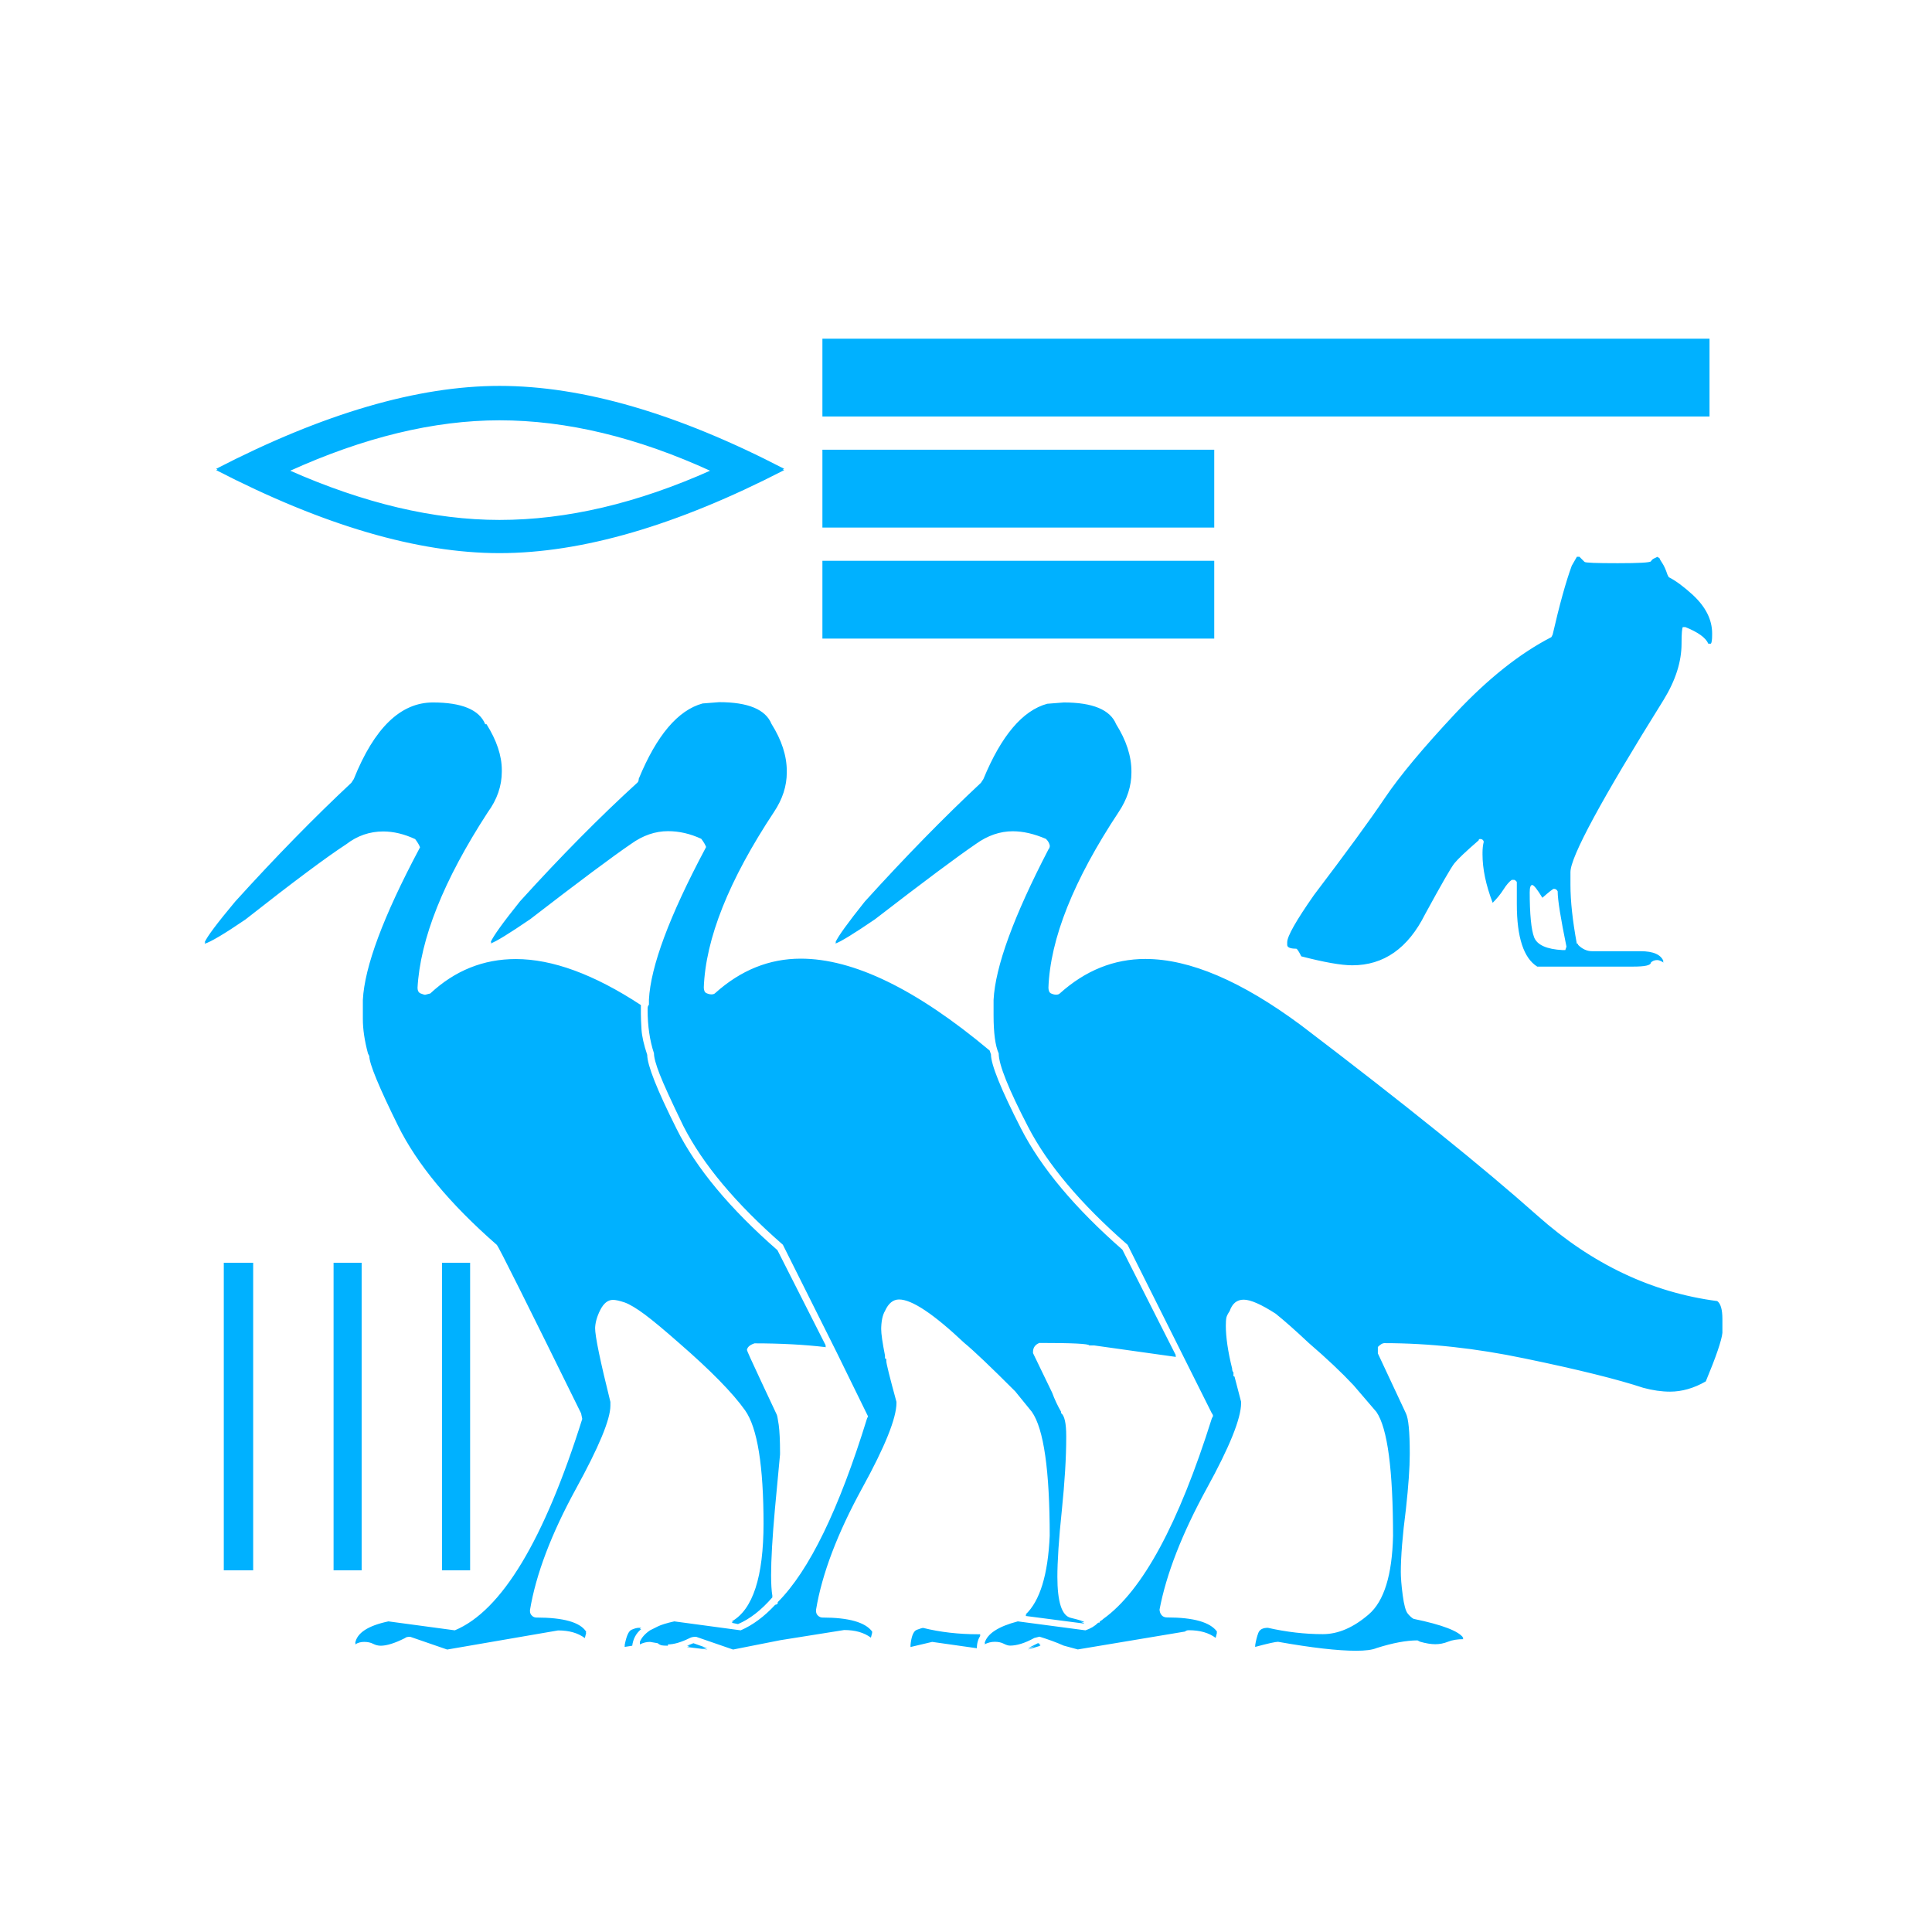
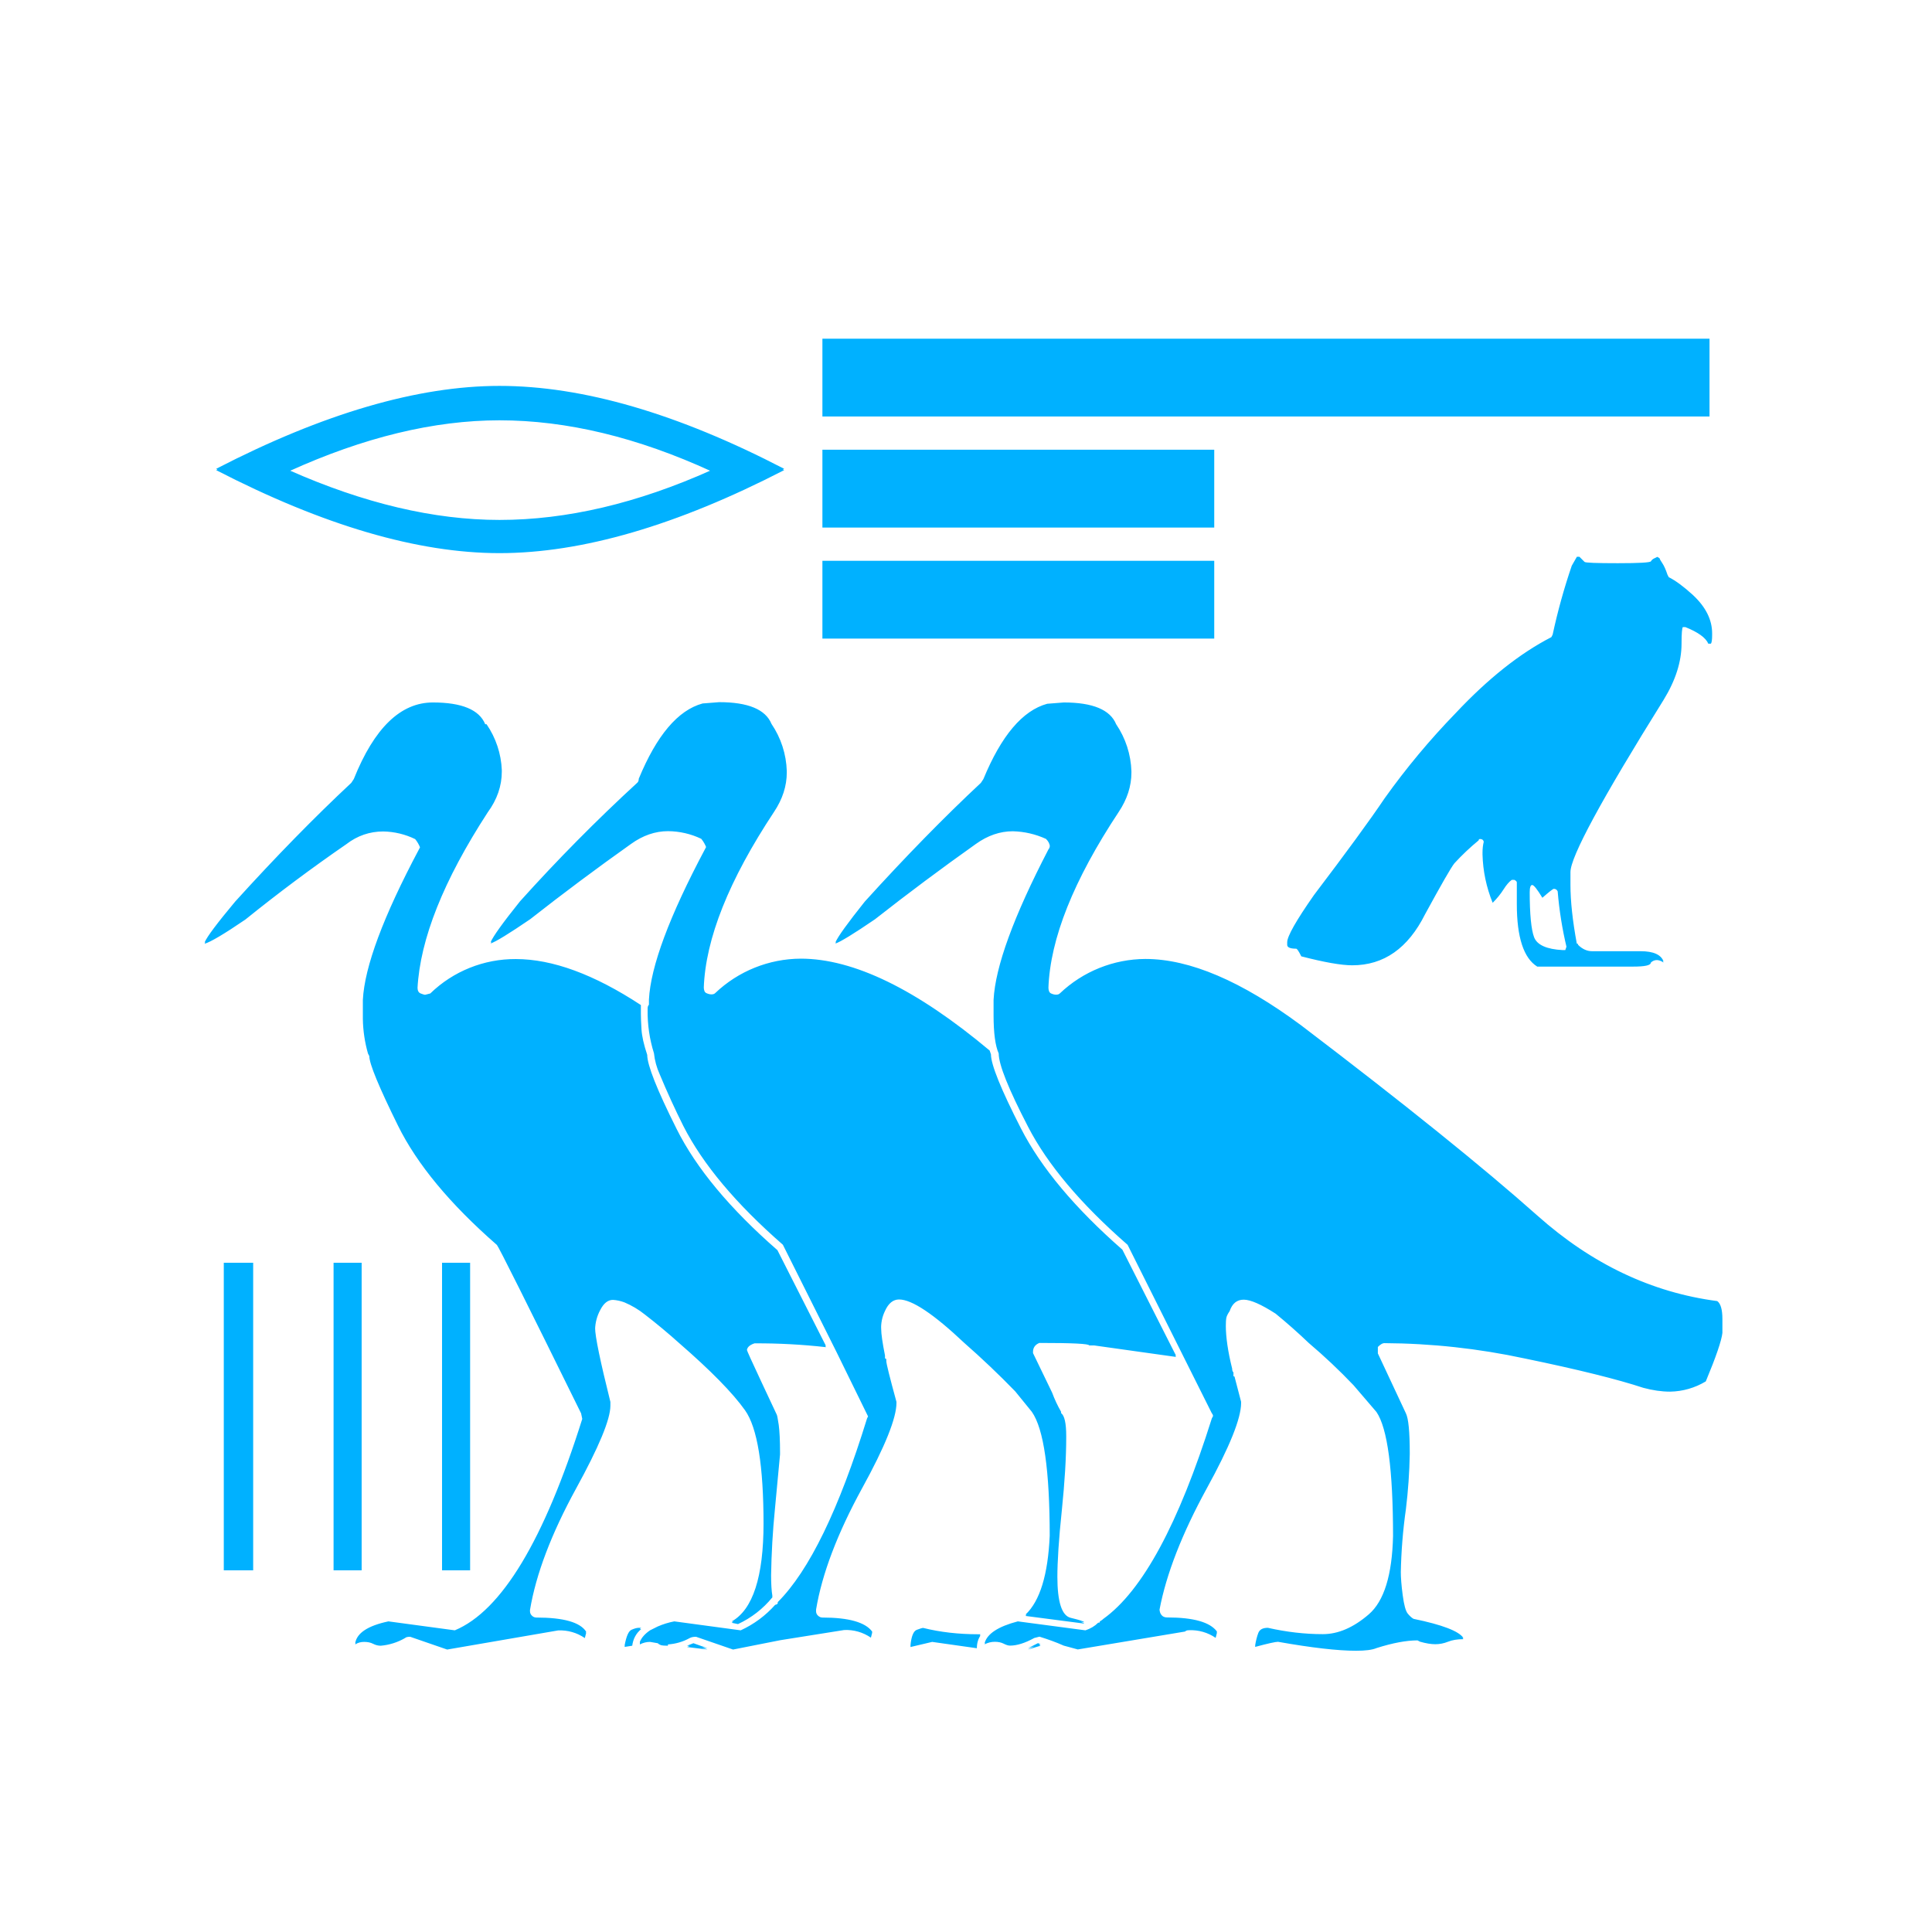
- <svg xmlns="http://www.w3.org/2000/svg" id="Layer_1" version="1.1" viewBox="0 0 192 192" xml:space="preserve">
-   <path fill="#00b1ff" d="M44.44 163.8l-3.68-1.27c-.25 0-.42.04-.51.13-1.01.51-1.82.76-2.41.76-.25 0-.51-.06-.76-.19s-.55-.19-.89-.19c-.34 0-.63.08-.89.25.17-1.01 1.27-1.73 3.3-2.16l6.6.89c4.65-1.94 8.88-8.96 12.68-21.06l-.13-.63c-5.41-10.99-8.2-16.57-8.37-16.74-4.65-4.06-7.93-8.01-9.83-11.86-1.9-3.85-2.85-6.15-2.85-6.91l-.13-.25c-.34-1.27-.51-2.41-.51-3.42v-1.78c.17-3.3 2.03-8.29 5.58-14.97l.13-.25c-.08-.25-.25-.55-.51-.89-1.1-.51-2.16-.76-3.17-.76-1.35 0-2.58.42-3.68 1.27-1.95 1.27-5.29 3.76-10.02 7.48-2.11 1.44-3.47 2.24-4.06 2.41.25-.59 1.27-1.94 3.04-4.06 4.06-4.48 7.91-8.41 11.54-11.8l.25-.38c2.03-5.07 4.65-7.61 7.86-7.61 2.87 0 4.61.72 5.2 2.16h.13c1.01 1.61 1.52 3.13 1.52 4.57 0 1.44-.47 2.79-1.4 4.06-4.4 6.77-6.72 12.6-6.98 17.5 0 .34.1.55.32.63.21.08.36.13.44.13l.51-.13c2.45-2.28 5.28-3.42 8.5-3.42 3.64 0 7.78 1.52 12.43 4.57v.89c0 .34.02.85.06 1.52.04.68.23 1.52.57 2.54 0 1.01.97 3.47 2.92 7.36 1.94 3.89 5.28 7.91 10.02 12.05l4.82 9.51c-2.11-.25-4.48-.38-7.1-.38-.51.17-.76.42-.76.76 0 .08.49 1.16 1.46 3.23.97 2.07 1.48 3.15 1.52 3.24.04.08.1.42.19 1.01.08.59.13 1.52.13 2.79l-.51 5.45c-.25 2.79-.38 4.99-.38 6.6 0 .93.04 1.65.13 2.16-1.1 1.27-2.24 2.16-3.42 2.66l-.63-.13c2.11-1.18 3.17-4.44 3.17-9.77 0-5.83-.61-9.62-1.84-11.35-1.23-1.73-3.41-3.95-6.53-6.66-1.44-1.27-2.58-2.22-3.42-2.85-.85-.63-1.52-1.03-2.03-1.21-.51-.17-.89-.25-1.14-.25-.51 0-.93.34-1.27 1.01-.34.68-.51 1.31-.51 1.9 0 .85.51 3.3 1.52 7.36v.25c0 1.35-1.14 4.1-3.42 8.25-2.45 4.48-3.98 8.5-4.57 12.05v.25c0 .17.06.32.19.44.13.13.27.19.44.19 2.71 0 4.35.47 4.95 1.4l-.13.51c-.68-.51-1.57-.76-2.66-.76l-11.02 1.9zm0 .13l-3.68-1.27c-.25 0-.42.04-.51.13-1.01.51-1.82.76-2.41.76-.25 0-.51-.06-.76-.19s-.55-.19-.89-.19c-.34 0-.63.08-.89.25.17-1.02 1.27-1.73 3.3-2.16l6.6.89c4.65-1.94 8.88-8.96 12.68-21.06l-.13-.63c-5.41-10.99-8.2-16.57-8.37-16.74-4.65-4.06-7.93-8.01-9.83-11.86-1.9-3.85-2.85-6.15-2.85-6.91l-.13-.25c-.34-1.27-.51-2.41-.51-3.42V99.5c.17-3.3 2.03-8.29 5.58-14.97l.13-.25c-.08-.25-.25-.55-.51-.89-1.1-.51-2.16-.76-3.17-.76-1.35 0-2.58.42-3.68 1.27-1.95 1.27-5.29 3.76-10.02 7.48-2.11 1.44-3.47 2.24-4.06 2.41.25-.59 1.27-1.94 3.04-4.06 4.06-4.48 7.91-8.41 11.54-11.8l.25-.38c2.03-5.07 4.65-7.61 7.86-7.61 2.87 0 4.61.72 5.2 2.16h.13c1.01 1.61 1.52 3.13 1.52 4.57 0 1.44-.47 2.79-1.4 4.06-4.4 6.77-6.72 12.6-6.98 17.5 0 .34.1.55.32.63.21.08.36.13.44.13l.51-.13c2.45-2.28 5.28-3.42 8.5-3.42 3.64 0 7.78 1.52 12.43 4.57v.89c0 .34.02.85.06 1.52.04.68.23 1.52.57 2.54 0 1.01.97 3.47 2.92 7.36 1.94 3.89 5.28 7.91 10.02 12.05l4.82 9.51c-2.11-.25-4.48-.38-7.1-.38-.51.17-.76.42-.76.76 0 .08.49 1.16 1.46 3.23.97 2.07 1.48 3.15 1.52 3.23.04.09.1.42.19 1.02.08.59.13 1.52.13 2.79l-.51 5.45c-.25 2.79-.38 4.99-.38 6.6 0 .93.04 1.65.13 2.16-1.1 1.27-2.24 2.16-3.42 2.66l-.63-.13c2.11-1.18 3.17-4.44 3.17-9.77 0-5.83-.61-9.62-1.84-11.35-1.23-1.73-3.41-3.95-6.53-6.66-1.44-1.27-2.58-2.22-3.42-2.85-.85-.63-1.52-1.03-2.03-1.21-.51-.17-.89-.25-1.14-.25-.51 0-.93.34-1.27 1.01-.34.68-.51 1.31-.51 1.9 0 .85.51 3.3 1.52 7.36v.25c0 1.35-1.14 4.1-3.42 8.25-2.45 4.48-3.98 8.5-4.57 12.05v.25c0 .17.06.32.19.44.13.13.27.19.44.19 2.71 0 4.35.47 4.95 1.4l-.13.51c-.68-.51-1.57-.76-2.66-.76l-11.02 1.9zm5.2-109.09c-8.12 0-17.5-2.75-28.16-8.25 10.65-5.5 20.04-8.24 28.16-8.24 8.29 0 17.71 2.75 28.29 8.24-10.66 5.5-20.09 8.25-28.29 8.25zm0 .13c-8.12 0-17.5-2.75-28.16-8.25 10.65-5.5 20.04-8.24 28.16-8.24 8.29 0 17.71 2.75 28.29 8.24-10.66 5.5-20.09 8.25-28.29 8.25zM25.16 155.93h-2.92v-30.44h2.92v30.44zm0 .13h-2.92v-30.44h2.92v30.44zM49.64 51.67c6.68 0 13.7-1.65 21.06-4.95-7.36-3.38-14.38-5.07-21.06-5.07-6.51 0-13.49 1.69-20.93 5.07 7.44 3.3 14.42 4.95 20.93 4.95zm0 .12c6.68 0 13.7-1.65 21.06-4.95-7.36-3.38-14.38-5.07-21.06-5.07-6.51 0-13.49 1.69-20.93 5.07 7.44 3.31 14.42 4.95 20.93 4.95zm-13.7 104.14h-2.79v-30.44h2.79v30.44zm0 .13h-2.79v-30.44h2.79v30.44zm10.78-.13h-2.79v-30.44h2.79v30.44zm0 .13h-2.79v-30.44h2.79v30.44zm26.13 7.74l-3.68-1.27c-.25 0-.47.04-.63.13-.85.42-1.57.63-2.16.63v.13c-.34 0-.57-.02-.7-.06a.852.852 0 01-.32-.19l-.76-.13c-.34 0-.68.08-1.01.25v-.13c.17-.42.51-.8 1.01-1.14.17-.08.42-.21.76-.38s.89-.34 1.65-.51l6.6.89c1.18-.51 2.33-1.35 3.43-2.54.08 0 .17-.04.25-.13v-.13c3.13-3.13 6.09-9.22 8.88-18.27l.13-.25-3.17-6.47-5.33-10.66c-4.65-4.06-7.95-7.99-9.89-11.8-1.19-2.45-1.97-4.16-2.35-5.14-.38-.97-.57-1.67-.57-2.09-.42-1.27-.63-2.71-.63-4.31 0-.17.04-.3.13-.38v-.51c.17-3.3 2.03-8.29 5.58-14.97l.13-.25c-.08-.25-.25-.55-.51-.89-1.1-.51-2.2-.76-3.3-.76-1.27 0-2.5.42-3.68 1.27-1.86 1.27-5.2 3.76-10.02 7.48-2.11 1.44-3.42 2.24-3.93 2.41.25-.59 1.22-1.94 2.92-4.06 4.06-4.48 7.95-8.41 11.67-11.8.08-.08.13-.21.13-.38 1.78-4.31 3.89-6.81 6.34-7.48l1.65-.13c2.87 0 4.61.72 5.2 2.16 1.01 1.61 1.52 3.17 1.52 4.69 0 1.35-.42 2.66-1.27 3.93-4.48 6.77-6.81 12.6-6.98 17.5 0 .34.08.55.25.63.17.08.34.13.51.13.17 0 .29-.04.38-.13 2.54-2.28 5.37-3.42 8.5-3.42 5.24 0 11.5 3.04 18.77 9.13l.13.38c0 1.01.99 3.47 2.98 7.36s5.35 7.91 10.08 12.05l5.33 10.53-8.12-1.14h-.51c0-.17-1.65-.25-4.95-.25-.42.17-.63.47-.63.89v.25l1.9 3.93c.25.68.55 1.31.89 1.9v.13c.34.25.51 1.01.51 2.28 0 2.03-.15 4.46-.44 7.29-.3 2.83-.44 5.05-.44 6.66 0 2.54.44 3.91 1.33 4.12.89.21 1.33.36 1.33.44l-5.83-.76c1.44-1.35 2.24-3.97 2.41-7.86 0-6.6-.59-10.74-1.78-12.43l-1.65-2.03c-2.45-2.45-4.14-4.06-5.07-4.82-3.04-2.87-5.2-4.31-6.47-4.31-.59 0-1.06.38-1.4 1.14-.25.42-.38 1.06-.38 1.9 0 .51.13 1.4.38 2.66v.29c.08 0 .13.04.13.13v.13c0 .25.34 1.61 1.01 4.06 0 1.52-1.14 4.36-3.42 8.5-2.45 4.48-3.98 8.5-4.57 12.05v.25c0 .17.06.32.19.44s.27.19.44.19c2.62 0 4.27.47 4.95 1.4l-.13.51c-.68-.51-1.57-.76-2.66-.76l-6.34 1.01-4.7.89zm0 .13l-3.68-1.27c-.25 0-.47.04-.63.13-.85.42-1.57.63-2.16.63v.13c-.34 0-.57-.02-.7-.06a.852.852 0 01-.32-.19l-.76-.13c-.34 0-.68.08-1.01.25v-.13c.17-.42.51-.8 1.01-1.14.17-.08.42-.21.76-.38s.89-.34 1.65-.51l6.6.89c1.18-.51 2.33-1.35 3.43-2.54.08 0 .17-.04.25-.13v-.13c3.13-3.13 6.09-9.22 8.88-18.27l.13-.25-3.17-6.47-5.33-10.66c-4.65-4.06-7.95-7.99-9.89-11.8-1.19-2.45-1.97-4.16-2.35-5.14-.38-.97-.57-1.67-.57-2.09-.42-1.27-.63-2.71-.63-4.31 0-.17.04-.3.13-.38v-.51c.17-3.3 2.03-8.29 5.58-14.97l.13-.25c-.08-.25-.25-.55-.51-.89-1.1-.51-2.2-.76-3.3-.76-1.27 0-2.5.42-3.68 1.27-1.86 1.27-5.2 3.76-10.02 7.48-2.11 1.44-3.42 2.24-3.93 2.41.25-.59 1.22-1.94 2.92-4.06 4.06-4.48 7.95-8.41 11.67-11.8.08-.08.13-.21.13-.38 1.78-4.31 3.89-6.81 6.34-7.48l1.65-.13c2.87 0 4.61.72 5.2 2.16 1.01 1.61 1.52 3.17 1.52 4.69 0 1.35-.42 2.66-1.27 3.93-4.48 6.77-6.81 12.6-6.98 17.5 0 .34.08.55.25.63.17.08.34.13.51.13.17 0 .29-.04.38-.13 2.54-2.28 5.37-3.42 8.5-3.42 5.24 0 11.5 3.04 18.77 9.13l.13.38c0 1.01.99 3.47 2.98 7.36s5.35 7.91 10.08 12.05l5.33 10.53-8.12-1.14h-.51c0-.17-1.65-.25-4.95-.25-.42.17-.63.47-.63.89v.25l1.9 3.93c.25.68.55 1.31.89 1.9v.13c.34.25.51 1.01.51 2.28 0 2.03-.15 4.46-.44 7.29-.3 2.83-.44 5.05-.44 6.66 0 2.54.44 3.91 1.33 4.12.89.21 1.33.36 1.33.44l-5.83-.76c1.44-1.35 2.24-3.97 2.41-7.86 0-6.6-.59-10.74-1.78-12.43l-1.65-2.03c-2.45-2.45-4.14-4.06-5.07-4.82-3.04-2.87-5.2-4.31-6.47-4.31-.59 0-1.06.38-1.4 1.14-.25.42-.38 1.06-.38 1.9 0 .51.13 1.4.38 2.66v.25c.08 0 .13.04.13.13v.13c0 .25.34 1.61 1.01 4.06 0 1.52-1.14 4.36-3.42 8.5-2.45 4.48-3.98 8.5-4.57 12.05v.25c0 .17.06.32.19.44s.27.19.44.19c2.62 0 4.27.47 4.95 1.4l-.13.51c-.68-.51-1.57-.76-2.66-.76L77.55 163l-4.7.93zm-10.78-.39c.17-.93.4-1.46.7-1.58.3-.13.53-.19.7-.19h.25c-.51.42-.8.97-.89 1.65l-.76.12zm0 .13c.17-.93.4-1.46.7-1.58.3-.13.53-.19.7-.19h.25c-.51.42-.8.97-.89 1.65l-.76.12zm8.24.13l-2.03-.25.63-.25 1.4.5zm0 .13l-2.03-.25.63-.25 1.4.5zm99.58-122.66H81.73v-7.61h88.16v7.61zm0 .12H81.73v-7.61h88.16v7.61zM120.67 52.3H81.73v-7.61h38.94v7.61zm0 .13H81.73v-7.61h38.94v7.61zm0 10.91H81.73v-7.61h38.94v7.61zm0 .12H81.73v-7.61h38.94v7.61zm14.08 100.47c-1.78 0-4.36-.29-7.74-.89-.25 0-1.02.17-2.28.51.08-.51.19-.93.32-1.27.13-.34.44-.51.95-.51 1.86.42 3.68.63 5.46.63 1.52 0 3.04-.65 4.57-1.97 1.52-1.31 2.32-3.91 2.41-7.8 0-6.68-.55-10.82-1.65-12.43l-2.28-2.66c-1.19-1.27-2.66-2.66-4.44-4.19-1.35-1.27-2.45-2.24-3.3-2.92-1.44-.93-2.5-1.39-3.17-1.39-.68 0-1.14.38-1.4 1.14-.17.25-.28.47-.32.63-.04.17-.06.47-.06.89 0 1.19.21 2.62.63 4.31 0 .17.04.3.13.38v.38c.08 0 .13.04.13.13l.63 2.41c0 1.52-1.14 4.36-3.42 8.5-2.45 4.48-4.02 8.5-4.69 12.05 0 .25.06.47.19.63.13.17.32.25.57.25 2.62 0 4.27.47 4.95 1.4l-.13.51c-.68-.51-1.57-.76-2.66-.76-.17 0-.3.04-.38.13l-10.66 1.78-1.4-.38c-.76-.34-1.57-.63-2.41-.89l-.51.13c-.93.51-1.73.76-2.41.76-.17 0-.38-.06-.63-.19s-.55-.19-.89-.19c-.34 0-.68.08-1.01.25.25-.93 1.35-1.65 3.3-2.16l6.72.89c.51-.17.93-.42 1.27-.76h.13c0-.08.04-.15.13-.19.08-.04.17-.11.25-.19 3.89-2.79 7.48-9.43 10.78-19.92l.13-.25c0-.17-.04-.29-.13-.38l-8.37-16.74c-4.65-4.06-7.95-7.97-9.89-11.73-1.95-3.76-2.92-6.19-2.92-7.29-.34-.76-.51-2.03-.51-3.81v-1.39c.17-3.3 1.99-8.29 5.46-14.97.08-.08.13-.21.13-.38 0-.25-.13-.51-.38-.76-1.19-.51-2.28-.76-3.3-.76-1.27 0-2.5.42-3.68 1.27-1.86 1.27-5.2 3.76-10.02 7.48-2.11 1.44-3.42 2.24-3.93 2.41.25-.59 1.23-1.94 2.92-4.06 4.06-4.48 7.91-8.41 11.54-11.8l.25-.38c1.78-4.31 3.89-6.81 6.34-7.48l1.65-.13c2.87 0 4.61.72 5.2 2.16 1.01 1.61 1.52 3.17 1.52 4.69 0 1.35-.42 2.66-1.27 3.93-4.48 6.77-6.81 12.6-6.98 17.5 0 .34.08.55.25.63.17.08.34.13.51.13.17 0 .29-.04.38-.13 2.54-2.28 5.37-3.42 8.5-3.42 4.4 0 9.55 2.2 15.48 6.6 10.23 7.78 18.05 14.08 23.47 18.9 5.41 4.82 11.37 7.65 17.88 8.5.34.25.51.85.51 1.78v1.27c-.08.76-.63 2.37-1.65 4.82-1.18.68-2.37 1.01-3.55 1.01-.85 0-1.73-.13-2.66-.38-2.54-.84-6.47-1.82-11.8-2.92-4.82-1.02-9.47-1.52-13.95-1.52-.17 0-.38.13-.63.38v.76l2.79 5.96c.25.51.38 1.82.38 3.93 0 1.35-.13 3.17-.38 5.45-.34 2.62-.51 4.74-.51 6.34 0 .59.06 1.38.19 2.35.13.97.29 1.58.51 1.84.21.25.4.42.57.51 2.87.59 4.52 1.23 4.95 1.9-.59 0-1.1.08-1.52.25-.42.17-.85.25-1.27.25-.42 0-.93-.08-1.52-.25l-.25-.13c-1.1 0-2.45.25-4.06.76-.45.18-1.13.27-2.06.27zm0 .12c-1.78 0-4.36-.29-7.74-.89-.25 0-1.02.17-2.28.51.08-.51.19-.93.32-1.27.13-.34.44-.51.95-.51 1.86.42 3.68.63 5.46.63 1.52 0 3.04-.65 4.57-1.97 1.52-1.31 2.32-3.91 2.41-7.8 0-6.68-.55-10.82-1.65-12.43l-2.28-2.66c-1.19-1.27-2.66-2.66-4.44-4.19-1.35-1.27-2.45-2.24-3.3-2.92-1.44-.93-2.5-1.39-3.17-1.39-.68 0-1.14.38-1.4 1.14-.17.25-.28.46-.32.63-.04.17-.06.47-.06.89 0 1.19.21 2.62.63 4.31 0 .17.04.3.13.38v.38c.08 0 .13.04.13.13l.63 2.41c0 1.52-1.14 4.36-3.42 8.5-2.45 4.48-4.02 8.5-4.69 12.05 0 .25.06.47.19.63.13.17.32.25.57.25 2.62 0 4.27.47 4.95 1.4l-.13.51c-.68-.51-1.57-.76-2.66-.76-.17 0-.3.04-.38.13l-10.66 1.78-1.4-.38c-.76-.34-1.57-.63-2.41-.89l-.51.13c-.93.51-1.73.76-2.41.76-.17 0-.38-.06-.63-.19s-.55-.19-.89-.19c-.34 0-.68.08-1.01.25.25-.93 1.35-1.65 3.3-2.16l6.72.89c.51-.17.93-.42 1.27-.76h.13c0-.08.04-.15.13-.19.08-.04.17-.11.25-.19 3.89-2.79 7.48-9.43 10.78-19.92l.13-.25c0-.17-.04-.29-.13-.38l-8.37-16.74c-4.65-4.06-7.95-7.97-9.89-11.73-1.95-3.76-2.92-6.19-2.92-7.29-.34-.76-.51-2.03-.51-3.81v-1.4c.17-3.3 1.99-8.29 5.46-14.97.08-.08.13-.21.13-.38 0-.25-.13-.51-.38-.76-1.19-.51-2.28-.76-3.3-.76-1.27 0-2.5.42-3.68 1.27-1.86 1.27-5.2 3.76-10.02 7.48-2.11 1.44-3.42 2.24-3.93 2.41.25-.59 1.23-1.94 2.92-4.06 4.06-4.48 7.91-8.41 11.54-11.8l.25-.38c1.78-4.31 3.89-6.81 6.34-7.48l1.65-.13c2.87 0 4.61.72 5.2 2.16 1.01 1.61 1.52 3.17 1.52 4.69 0 1.35-.42 2.66-1.27 3.93-4.48 6.77-6.81 12.6-6.98 17.5 0 .34.08.55.25.63.17.08.34.13.51.13.17 0 .29-.04.38-.13 2.54-2.28 5.37-3.42 8.5-3.42 4.4 0 9.55 2.2 15.48 6.6 10.23 7.78 18.05 14.08 23.47 18.9 5.41 4.82 11.37 7.65 17.88 8.5.34.25.51.85.51 1.78v1.27c-.08.76-.63 2.37-1.65 4.82-1.18.68-2.37 1.02-3.55 1.02-.85 0-1.73-.13-2.66-.38-2.54-.84-6.47-1.82-11.8-2.92-4.82-1.01-9.47-1.52-13.95-1.52-.17 0-.38.13-.63.38v.76l2.79 5.96c.25.51.38 1.82.38 3.93 0 1.35-.13 3.17-.38 5.45-.34 2.62-.51 4.74-.51 6.34 0 .59.06 1.38.19 2.35.13.97.29 1.58.51 1.84.21.25.4.42.57.51 2.87.59 4.52 1.23 4.95 1.9-.59 0-1.1.08-1.52.25-.42.17-.85.25-1.27.25-.42 0-.93-.08-1.52-.25l-.25-.13c-1.1 0-2.45.25-4.06.76-.45.19-1.13.27-2.06.27zm-37.67-.38l-4.44-.63-2.16.51c.08-.93.3-1.46.63-1.58.34-.13.55-.19.63-.19 1.69.42 3.51.63 5.45.63h.25c-.23.33-.36.75-.36 1.26zm0 .13l-4.44-.63-2.16.51c.08-.93.3-1.46.63-1.58.34-.13.55-.19.63-.19 1.69.42 3.51.63 5.45.63h.25c-.23.33-.36.75-.36 1.26zm5.07 0l1.01-.51.25.13-1.26.38zm0 .13l1.01-.51.25.13-1.26.38zm60.13-67.99h-9.51c-1.35-.84-2.03-2.92-2.03-6.22v-2.16c0-.08-.08-.17-.25-.25h-.25c-.25.17-.53.49-.82.95-.3.47-.66.91-1.08 1.33-.68-1.78-1.01-3.38-1.01-4.82 0-.42.04-.8.13-1.14 0-.25-.13-.38-.38-.38-.08 0-.13.04-.13.13-1.27 1.1-2.07 1.86-2.41 2.28-.34.42-1.31 2.11-2.92 5.07-1.69 3.38-4.1 5.07-7.23 5.07-1.1 0-2.79-.3-5.07-.89-.25-.51-.42-.76-.51-.76-.59 0-.89-.13-.89-.38v-.13c0-.59.89-2.16 2.66-4.69 3.21-4.23 5.56-7.44 7.04-9.64 1.48-2.2 3.83-5.01 7.04-8.44 3.21-3.42 6.38-5.94 9.51-7.55l.13-.25c.68-2.96 1.31-5.24 1.9-6.85l.51-.89h.25l.51.51c.08.09 1.18.13 3.3.13 2.11 0 3.21-.06 3.3-.19.08-.13.17-.21.25-.25.08-.04.21-.1.38-.19.17.09.25.15.25.19 0 .04.08.19.25.44.17.25.34.63.51 1.14l.13.25c.68.34 1.48.93 2.41 1.78 1.27 1.19 1.9 2.45 1.9 3.81 0 .51-.04.8-.13.89h-.25c-.25-.59-1.01-1.14-2.28-1.65h-.25c-.08.09-.13.63-.13 1.65 0 1.78-.59 3.64-1.78 5.58-6.17 9.89-9.26 15.6-9.26 17.12v1.4c0 1.61.21 3.55.63 5.83.08 0 .13.04.13.13.42.42.89.63 1.39.63h4.82c1.27 0 2.03.34 2.28 1.01-.25-.17-.47-.25-.63-.25-.25 0-.47.08-.63.25-.01.27-.6.4-1.78.4zm0 .12h-9.51c-1.35-.84-2.03-2.92-2.03-6.21v-2.16c0-.08-.08-.17-.25-.25h-.25c-.25.17-.53.49-.82.95-.3.47-.66.91-1.08 1.33-.68-1.78-1.01-3.38-1.01-4.82 0-.42.04-.8.13-1.14 0-.25-.13-.38-.38-.38-.08 0-.13.04-.13.13-1.27 1.1-2.07 1.86-2.41 2.28-.34.42-1.31 2.12-2.92 5.07-1.69 3.38-4.1 5.07-7.23 5.07-1.1 0-2.79-.3-5.07-.89-.25-.51-.42-.76-.51-.76-.59 0-.89-.13-.89-.38v-.13c0-.59.89-2.16 2.66-4.69 3.21-4.23 5.56-7.44 7.04-9.64 1.48-2.2 3.83-5.01 7.04-8.44 3.21-3.42 6.38-5.94 9.51-7.55l.13-.25c.68-2.96 1.31-5.24 1.9-6.85l.51-.89h.25l.51.51c.08.08 1.18.13 3.3.13 2.11 0 3.21-.06 3.3-.19.08-.13.17-.21.25-.25.08-.04.21-.1.38-.19.17.08.25.15.25.19 0 .04.08.19.25.44.17.25.34.63.51 1.14l.13.25c.68.34 1.48.93 2.41 1.78 1.27 1.19 1.9 2.45 1.9 3.81 0 .51-.04.8-.13.89h-.25c-.25-.59-1.01-1.14-2.28-1.65h-.25c-.08.08-.13.63-.13 1.65 0 1.78-.59 3.64-1.78 5.58-6.17 9.89-9.26 15.6-9.26 17.12v1.39c0 1.61.21 3.55.63 5.83.08 0 .13.04.13.13.42.42.89.63 1.39.63h4.82c1.27 0 2.03.34 2.28 1.01-.25-.17-.47-.25-.63-.25-.25 0-.47.08-.63.25-.01.28-.6.4-1.78.4zm-6.72-1.65l.13-.38c-.59-2.87-.89-4.73-.89-5.58-.08-.17-.21-.25-.38-.25-.09 0-.47.3-1.14.89-.51-.84-.85-1.27-1.01-1.27-.17 0-.25.25-.25.76 0 2.28.15 3.81.44 4.57.3.76 1.25 1.19 2.85 1.27h.25zm0 .13l.13-.38c-.59-2.87-.89-4.73-.89-5.58-.08-.17-.21-.25-.38-.25-.09 0-.47.3-1.14.89-.51-.84-.85-1.27-1.01-1.27-.17 0-.25.25-.25.76 0 2.28.15 3.81.44 4.57.3.76 1.25 1.19 2.85 1.27h.25z" />
+ <svg xmlns="http://www.w3.org/2000/svg" viewBox="0 0 192 192">
+   <path fill="#00b1ff" d="M44.44 163.8l-3.68-1.27c-.25 0-.42.04-.51.13a5.82 5.82 0 01-2.41.76c-.25 0-.51-.06-.76-.19s-.55-.19-.89-.19c-.34 0-.63.08-.89.25.17-1.01 1.27-1.73 3.3-2.16l6.6.89c4.65-1.94 8.88-8.96 12.68-21.06l-.13-.63c-5.41-10.99-8.2-16.57-8.37-16.74-4.65-4.06-7.93-8.01-9.83-11.86-1.9-3.85-2.85-6.15-2.85-6.91l-.13-.25a13.37 13.37 0 01-.51-3.42v-1.78c.17-3.3 2.03-8.29 5.58-14.97l.13-.25a3.12 3.12 0 00-.51-.89 7.53 7.53 0 00-3.17-.76c-1.35 0-2.58.42-3.68 1.27a165.11 165.11 0 00-10.02 7.48c-2.11 1.44-3.47 2.24-4.06 2.41.25-.59 1.27-1.94 3.04-4.06 4.06-4.48 7.91-8.41 11.54-11.8l.25-.38c2.03-5.07 4.65-7.61 7.86-7.61 2.87 0 4.61.72 5.2 2.16h.13a8.67 8.67 0 011.52 4.57c0 1.44-.47 2.79-1.4 4.06-4.4 6.77-6.72 12.6-6.98 17.5 0 .34.1.55.32.63.21.08.36.13.44.13l.51-.13a12.1 12.1 0 018.5-3.42c3.64 0 7.78 1.52 12.43 4.57v.89c0 .34.02.85.06 1.52.04.68.23 1.52.57 2.54 0 1.01.97 3.47 2.92 7.36 1.94 3.89 5.28 7.91 10.02 12.05l4.82 9.51a60.74 60.74 0 00-7.1-.38c-.51.17-.76.42-.76.76 0 .08.49 1.16 1.46 3.23l1.52 3.24c.04.08.1.42.19 1.01.08.59.13 1.52.13 2.79l-.51 5.45a78.72 78.72 0 00-.38 6.6c0 .93.04 1.65.13 2.16a9.6 9.6 0 01-3.42 2.66l-.63-.13c2.11-1.18 3.17-4.44 3.17-9.77 0-5.83-.61-9.62-1.84-11.35-1.23-1.73-3.41-3.95-6.53-6.66a60.12 60.12 0 00-3.42-2.85 8.56 8.56 0 00-2.03-1.21 4 4 0 00-1.14-.25c-.51 0-.93.34-1.27 1.01a4.27 4.27 0 00-.51 1.9c0 .85.51 3.3 1.52 7.36v.25c0 1.35-1.14 4.1-3.42 8.25-2.45 4.48-3.98 8.5-4.57 12.05v.25c0 .17.06.32.19.44a.6.6 0 00.44.19c2.71 0 4.35.47 4.95 1.4l-.13.51a4.32 4.32 0 00-2.66-.76l-11.02 1.9zm0 .13l-3.68-1.27c-.25 0-.42.04-.51.13a5.82 5.82 0 01-2.41.76c-.25 0-.51-.06-.76-.19s-.55-.19-.89-.19c-.34 0-.63.08-.89.25.17-1.02 1.27-1.73 3.3-2.16l6.6.89c4.65-1.94 8.88-8.96 12.68-21.06l-.13-.63c-5.41-10.99-8.2-16.57-8.37-16.74-4.65-4.06-7.93-8.01-9.83-11.86-1.9-3.85-2.85-6.15-2.85-6.91l-.13-.25a13.37 13.37 0 01-.51-3.42V99.5c.17-3.3 2.03-8.29 5.58-14.97l.13-.25a3.12 3.12 0 00-.51-.89 7.53 7.53 0 00-3.17-.76c-1.35 0-2.58.42-3.68 1.27a165.11 165.11 0 00-10.02 7.48c-2.11 1.44-3.47 2.24-4.06 2.41.25-.59 1.27-1.94 3.04-4.06 4.06-4.48 7.91-8.41 11.54-11.8l.25-.38c2.03-5.07 4.65-7.61 7.86-7.61 2.87 0 4.61.72 5.2 2.16h.13a8.67 8.67 0 011.52 4.57c0 1.44-.47 2.79-1.4 4.06-4.4 6.77-6.72 12.6-6.98 17.5 0 .34.1.55.32.63.21.08.36.13.44.13l.51-.13a12.1 12.1 0 018.5-3.42c3.64 0 7.78 1.52 12.43 4.57v.89c0 .34.02.85.06 1.52.04.68.23 1.52.57 2.54 0 1.01.97 3.47 2.92 7.36 1.94 3.89 5.28 7.91 10.02 12.05l4.82 9.51a60.74 60.74 0 00-7.1-.38c-.51.17-.76.42-.76.76 0 .08.49 1.16 1.46 3.23l1.52 3.23c.04.09.1.42.19 1.02.08.59.13 1.52.13 2.79l-.51 5.45a78.72 78.72 0 00-.38 6.6c0 .93.04 1.65.13 2.16a9.6 9.6 0 01-3.42 2.66l-.63-.13c2.11-1.18 3.17-4.44 3.17-9.77 0-5.83-.61-9.62-1.84-11.35-1.23-1.73-3.41-3.95-6.53-6.66a60.12 60.12 0 00-3.42-2.85 8.56 8.56 0 00-2.03-1.21 4 4 0 00-1.14-.25c-.51 0-.93.34-1.27 1.01a4.27 4.27 0 00-.51 1.9c0 .85.51 3.3 1.52 7.36v.25c0 1.35-1.14 4.1-3.42 8.25-2.45 4.48-3.98 8.5-4.57 12.05v.25c0 .17.06.32.19.44a.6.6 0 00.44.19c2.71 0 4.35.47 4.95 1.4l-.13.51a4.32 4.32 0 00-2.66-.76l-11.02 1.9zm5.2-109.09c-8.12 0-17.5-2.75-28.16-8.25 10.65-5.5 20.04-8.24 28.16-8.24 8.29 0 17.71 2.75 28.29 8.24-10.66 5.5-20.09 8.25-28.29 8.25zm0 .13c-8.12 0-17.5-2.75-28.16-8.25 10.65-5.5 20.04-8.24 28.16-8.24 8.29 0 17.71 2.75 28.29 8.24-10.66 5.5-20.09 8.25-28.29 8.25zM25.16 155.93h-2.92v-30.44h2.92v30.44zm0 .13h-2.92v-30.44h2.92v30.44zM49.64 51.67c6.68 0 13.7-1.65 21.06-4.95-7.36-3.38-14.38-5.07-21.06-5.07-6.51 0-13.49 1.69-20.93 5.07 7.44 3.3 14.42 4.95 20.93 4.95zm0 .12c6.68 0 13.7-1.65 21.06-4.95-7.36-3.38-14.38-5.07-21.06-5.07-6.51 0-13.49 1.69-20.93 5.07 7.44 3.31 14.42 4.95 20.93 4.95zm-13.7 104.14h-2.79v-30.44h2.79v30.44zm0 .13h-2.79v-30.44h2.79v30.44zm10.78-.13h-2.79v-30.44h2.79v30.44zm0 .13h-2.79v-30.44h2.79v30.44zm26.13 7.74l-3.68-1.27c-.25 0-.47.04-.63.13a5.1 5.1 0 01-2.16.63v.13c-.34 0-.57-.02-.7-.06a.85.85 0 01-.32-.19l-.76-.13c-.34 0-.68.08-1.01.25v-.13c.17-.42.51-.8 1.01-1.14l.76-.38a7.8 7.8 0 011.65-.51l6.6.89a10.3 10.3 0 003.43-2.54c.08 0 .17-.04.25-.13v-.13c3.13-3.13 6.09-9.22 8.88-18.27l.13-.25-3.17-6.47-5.33-10.66c-4.65-4.06-7.95-7.99-9.89-11.8a80.73 80.73 0 01-2.35-5.14 6.76 6.76 0 01-.57-2.09 13.7 13.7 0 01-.63-4.31c0-.17.04-.3.13-.38v-.51c.17-3.3 2.03-8.29 5.58-14.97l.13-.25a3.12 3.12 0 00-.51-.89 7.78 7.78 0 00-3.3-.76c-1.27 0-2.5.42-3.68 1.27a256.3 256.3 0 00-10.02 7.48c-2.11 1.44-3.42 2.24-3.93 2.41.25-.59 1.22-1.94 2.92-4.06a174.7 174.7 0 0111.67-11.8c.08-.08.13-.21.13-.38 1.78-4.31 3.89-6.81 6.34-7.48l1.65-.13c2.87 0 4.61.72 5.2 2.16a8.83 8.83 0 011.52 4.69c0 1.35-.42 2.66-1.27 3.93-4.48 6.77-6.81 12.6-6.98 17.5 0 .34.08.55.25.63.17.08.34.13.51.13.17 0 .29-.04.38-.13a12.41 12.41 0 018.5-3.42c5.24 0 11.5 3.04 18.77 9.13l.13.38c0 1.01.99 3.47 2.98 7.36s5.35 7.91 10.08 12.05l5.33 10.53-8.12-1.14h-.51c0-.17-1.65-.25-4.95-.25-.42.17-.63.47-.63.89v.25l1.9 3.93c.25.68.55 1.31.89 1.9v.13c.34.25.51 1.01.51 2.28 0 2.03-.15 4.46-.44 7.29-.3 2.83-.44 5.05-.44 6.66 0 2.54.44 3.91 1.33 4.12.89.21 1.33.36 1.33.44l-5.83-.76c1.44-1.35 2.24-3.97 2.41-7.86 0-6.6-.59-10.74-1.78-12.43l-1.65-2.03a86.5 86.5 0 00-5.07-4.82c-3.04-2.87-5.2-4.31-6.47-4.31-.59 0-1.06.38-1.4 1.14a3.81 3.81 0 00-.38 1.9c0 .51.13 1.4.38 2.66v.29c.08 0 .13.04.13.13v.13c0 .25.34 1.61 1.01 4.06 0 1.52-1.14 4.36-3.42 8.5-2.45 4.48-3.98 8.5-4.57 12.05v.25c0 .17.06.32.19.44s.27.19.44.19c2.62 0 4.27.47 4.95 1.4l-.13.51a4.32 4.32 0 00-2.66-.76l-6.34 1.01-4.7.89zm0 .13l-3.68-1.27c-.25 0-.47.04-.63.13a5.1 5.1 0 01-2.16.63v.13c-.34 0-.57-.02-.7-.06a.85.85 0 01-.32-.19l-.76-.13c-.34 0-.68.08-1.01.25v-.13c.17-.42.51-.8 1.01-1.14l.76-.38a7.8 7.8 0 011.65-.51l6.6.89a10.3 10.3 0 003.43-2.54c.08 0 .17-.04.25-.13v-.13c3.13-3.13 6.09-9.22 8.88-18.27l.13-.25-3.17-6.47-5.33-10.66c-4.65-4.06-7.95-7.99-9.89-11.8a80.73 80.73 0 01-2.35-5.14 6.76 6.76 0 01-.57-2.09 13.7 13.7 0 01-.63-4.31c0-.17.04-.3.13-.38v-.51c.17-3.3 2.03-8.29 5.58-14.97l.13-.25a3.12 3.12 0 00-.51-.89 7.78 7.78 0 00-3.3-.76c-1.27 0-2.5.42-3.68 1.27a256.3 256.3 0 00-10.02 7.48c-2.11 1.44-3.42 2.24-3.93 2.41.25-.59 1.22-1.94 2.92-4.06a174.7 174.7 0 0111.67-11.8c.08-.08.13-.21.13-.38 1.78-4.31 3.89-6.81 6.34-7.48l1.65-.13c2.87 0 4.61.72 5.2 2.16a8.83 8.83 0 011.52 4.69c0 1.35-.42 2.66-1.27 3.93-4.48 6.77-6.81 12.6-6.98 17.5 0 .34.08.55.25.63.17.08.34.13.51.13.17 0 .29-.04.38-.13a12.41 12.41 0 018.5-3.42c5.24 0 11.5 3.04 18.77 9.13l.13.38c0 1.01.99 3.47 2.98 7.36s5.35 7.91 10.08 12.05l5.33 10.53-8.12-1.14h-.51c0-.17-1.65-.25-4.95-.25-.42.17-.63.47-.63.89v.25l1.9 3.93c.25.68.55 1.31.89 1.9v.13c.34.25.51 1.01.51 2.28 0 2.03-.15 4.46-.44 7.29-.3 2.83-.44 5.05-.44 6.66 0 2.54.44 3.91 1.33 4.12.89.21 1.33.36 1.33.44l-5.83-.76c1.44-1.35 2.24-3.97 2.41-7.86 0-6.6-.59-10.74-1.78-12.43l-1.65-2.03a86.5 86.5 0 00-5.07-4.82c-3.04-2.87-5.2-4.31-6.47-4.31-.59 0-1.06.38-1.4 1.14a3.81 3.81 0 00-.38 1.9c0 .51.13 1.4.38 2.66v.25c.08 0 .13.04.13.13v.13c0 .25.34 1.61 1.01 4.06 0 1.52-1.14 4.36-3.42 8.5-2.45 4.48-3.98 8.5-4.57 12.05v.25c0 .17.06.32.19.44s.27.19.44.19c2.62 0 4.27.47 4.95 1.4l-.13.51a4.32 4.32 0 00-2.66-.76L77.55 163l-4.7.93zm-10.78-.39c.17-.93.4-1.46.7-1.58.3-.13.53-.19.7-.19h.25c-.51.42-.8.97-.89 1.65l-.76.12zm0 .13c.17-.93.4-1.46.7-1.58.3-.13.53-.19.7-.19h.25c-.51.42-.8.97-.89 1.65l-.76.12zm8.24.13l-2.03-.25.63-.25 1.4.5zm0 .13l-2.03-.25.63-.25 1.4.5zm99.58-122.66H81.73v-7.61h88.16v7.61zm0 .12H81.73v-7.61h88.16v7.61zM120.67 52.3H81.73v-7.61h38.94v7.61zm0 .13H81.73v-7.61h38.94v7.61zm0 10.91H81.73v-7.61h38.94v7.61zm0 .12H81.73v-7.61h38.94v7.61zm14.08 100.47c-1.78 0-4.36-.29-7.74-.89-.25 0-1.02.17-2.28.51.08-.51.19-.93.32-1.27.13-.34.44-.51.95-.51 1.86.42 3.68.63 5.46.63 1.52 0 3.04-.65 4.57-1.97 1.52-1.31 2.32-3.91 2.41-7.8 0-6.68-.55-10.82-1.65-12.43l-2.28-2.66a57.28 57.28 0 00-4.44-4.19 57.59 57.59 0 00-3.3-2.92c-1.44-.93-2.5-1.39-3.17-1.39-.68 0-1.14.38-1.4 1.14-.17.25-.28.47-.32.63-.04.17-.06.47-.06.89 0 1.19.21 2.62.63 4.31 0 .17.04.3.13.38v.38c.08 0 .13.04.13.13l.63 2.41c0 1.52-1.14 4.36-3.42 8.5-2.45 4.48-4.02 8.5-4.69 12.05 0 .25.06.47.19.63.13.17.32.25.57.25 2.62 0 4.27.47 4.95 1.4l-.13.51a4.32 4.32 0 00-2.66-.76c-.17 0-.3.04-.38.13l-10.66 1.78-1.4-.38c-.76-.34-1.57-.63-2.41-.89l-.51.13c-.93.51-1.73.76-2.41.76-.17 0-.38-.06-.63-.19s-.55-.19-.89-.19c-.34 0-.68.08-1.01.25.25-.93 1.35-1.65 3.3-2.16l6.72.89c.51-.17.93-.42 1.27-.76h.13c0-.08.04-.15.13-.19.08-.04.17-.11.25-.19 3.89-2.79 7.48-9.43 10.78-19.92l.13-.25c0-.17-.04-.29-.13-.38l-8.37-16.74c-4.65-4.06-7.95-7.97-9.89-11.73-1.95-3.76-2.92-6.19-2.92-7.29-.34-.76-.51-2.03-.51-3.81v-1.39c.17-3.3 1.99-8.29 5.46-14.97.08-.08.13-.21.13-.38 0-.25-.13-.51-.38-.76a8.39 8.39 0 00-3.3-.76c-1.27 0-2.5.42-3.68 1.27a256.3 256.3 0 00-10.02 7.48c-2.11 1.44-3.42 2.24-3.93 2.41.25-.59 1.23-1.94 2.92-4.06 4.06-4.48 7.91-8.41 11.54-11.8l.25-.38c1.78-4.31 3.89-6.81 6.34-7.48l1.65-.13c2.87 0 4.61.72 5.2 2.16a8.83 8.83 0 011.52 4.69c0 1.35-.42 2.66-1.27 3.93-4.48 6.77-6.81 12.6-6.98 17.5 0 .34.08.55.25.63.17.08.34.13.51.13.17 0 .29-.04.38-.13a12.41 12.41 0 018.5-3.42c4.4 0 9.55 2.2 15.48 6.6 10.23 7.78 18.05 14.08 23.47 18.9 5.41 4.82 11.37 7.65 17.88 8.5.34.25.51.85.51 1.78v1.27c-.08.76-.63 2.37-1.65 4.82a7.06 7.06 0 01-3.55 1.01c-.85 0-1.73-.13-2.66-.38-2.54-.84-6.47-1.82-11.8-2.92a67.32 67.32 0 00-13.95-1.52c-.17 0-.38.13-.63.38v.76l2.79 5.96c.25.51.38 1.82.38 3.93a53 53 0 01-.38 5.45 51.7 51.7 0 00-.51 6.34c0 .59.06 1.38.19 2.35.13.97.29 1.58.51 1.84.21.25.4.42.57.51 2.87.59 4.52 1.23 4.95 1.9-.59 0-1.1.08-1.52.25-.42.17-.85.25-1.27.25-.42 0-.93-.08-1.52-.25l-.25-.13c-1.1 0-2.45.25-4.06.76-.45.18-1.13.27-2.06.27zm0 .12c-1.78 0-4.36-.29-7.74-.89-.25 0-1.02.17-2.28.51.08-.51.19-.93.32-1.27.13-.34.44-.51.95-.51 1.86.42 3.68.63 5.46.63 1.52 0 3.04-.65 4.57-1.97 1.52-1.31 2.32-3.91 2.41-7.8 0-6.68-.55-10.82-1.65-12.43l-2.28-2.66a57.28 57.28 0 00-4.44-4.19 57.59 57.59 0 00-3.3-2.92c-1.44-.93-2.5-1.39-3.17-1.39-.68 0-1.14.38-1.4 1.14-.17.25-.28.46-.32.63-.04.17-.06.47-.06.89 0 1.19.21 2.62.63 4.31 0 .17.04.3.13.38v.38c.08 0 .13.04.13.13l.63 2.41c0 1.52-1.14 4.36-3.42 8.5-2.45 4.48-4.02 8.5-4.69 12.05 0 .25.06.47.19.63.13.17.32.25.57.25 2.62 0 4.27.47 4.95 1.4l-.13.51a4.32 4.32 0 00-2.66-.76c-.17 0-.3.04-.38.13l-10.66 1.78-1.4-.38c-.76-.34-1.57-.63-2.41-.89l-.51.13c-.93.51-1.73.76-2.41.76-.17 0-.38-.06-.63-.19s-.55-.19-.89-.19c-.34 0-.68.08-1.01.25.25-.93 1.35-1.65 3.3-2.16l6.72.89c.51-.17.93-.42 1.27-.76h.13c0-.08.04-.15.13-.19.08-.04.17-.11.25-.19 3.89-2.79 7.48-9.43 10.78-19.92l.13-.25c0-.17-.04-.29-.13-.38l-8.37-16.74c-4.65-4.06-7.95-7.97-9.89-11.73-1.95-3.76-2.92-6.19-2.92-7.29-.34-.76-.51-2.03-.51-3.81v-1.4c.17-3.3 1.99-8.29 5.46-14.97.08-.08.13-.21.13-.38 0-.25-.13-.51-.38-.76a8.39 8.39 0 00-3.3-.76c-1.27 0-2.5.42-3.68 1.27a256.3 256.3 0 00-10.02 7.48c-2.11 1.44-3.42 2.24-3.93 2.41.25-.59 1.23-1.94 2.92-4.06 4.06-4.48 7.91-8.41 11.54-11.8l.25-.38c1.78-4.31 3.89-6.81 6.34-7.48l1.65-.13c2.87 0 4.61.72 5.2 2.16a8.83 8.83 0 011.52 4.69c0 1.35-.42 2.66-1.27 3.93-4.48 6.77-6.81 12.6-6.98 17.5 0 .34.08.55.25.63.17.08.34.13.51.13.17 0 .29-.04.38-.13a12.41 12.41 0 018.5-3.42c4.4 0 9.55 2.2 15.48 6.6 10.23 7.78 18.05 14.08 23.47 18.9 5.41 4.82 11.37 7.65 17.88 8.5.34.25.51.85.51 1.78v1.27c-.08.76-.63 2.37-1.65 4.82a7.07 7.07 0 01-3.55 1.02c-.85 0-1.73-.13-2.66-.38-2.54-.84-6.47-1.82-11.8-2.92a68 68 0 00-13.95-1.52c-.17 0-.38.13-.63.38v.76l2.79 5.96c.25.51.38 1.82.38 3.93a53 53 0 01-.38 5.45 51.7 51.7 0 00-.51 6.34c0 .59.06 1.38.19 2.35.13.97.29 1.58.51 1.84.21.25.4.42.57.51 2.87.59 4.52 1.23 4.95 1.9-.59 0-1.1.08-1.52.25-.42.17-.85.25-1.27.25-.42 0-.93-.08-1.52-.25l-.25-.13c-1.1 0-2.45.25-4.06.76-.45.19-1.13.27-2.06.27zm-37.67-.38l-4.44-.63-2.16.51c.08-.93.3-1.46.63-1.58.34-.13.55-.19.63-.19 1.69.42 3.51.63 5.45.63h.25c-.23.33-.36.75-.36 1.26zm0 .13l-4.44-.63-2.16.51c.08-.93.3-1.46.63-1.58.34-.13.55-.19.63-.19 1.69.42 3.51.63 5.45.63h.25c-.23.33-.36.75-.36 1.26zm5.07 0l1.01-.51.25.13-1.26.38zm0 .13l1.01-.51.25.13-1.26.38zm60.13-67.99h-9.51c-1.35-.84-2.03-2.92-2.03-6.22v-2.16c0-.08-.08-.17-.25-.25h-.25c-.25.17-.53.49-.82.95-.3.47-.66.91-1.08 1.33a13.61 13.61 0 01-1.01-4.82c0-.42.04-.8.13-1.14 0-.25-.13-.38-.38-.38-.08 0-.13.04-.13.13a23.62 23.62 0 00-2.41 2.28 59.3 59.3 0 00-2.92 5.07c-1.69 3.38-4.1 5.07-7.23 5.07-1.1 0-2.79-.3-5.07-.89-.25-.51-.42-.76-.51-.76-.59 0-.89-.13-.89-.38v-.13c0-.59.89-2.16 2.66-4.69 3.21-4.23 5.56-7.44 7.04-9.64a73.12 73.12 0 017.04-8.44c3.21-3.42 6.38-5.94 9.51-7.55l.13-.25a60.3 60.3 0 011.9-6.85l.51-.89h.25l.51.51c.08.09 1.18.13 3.3.13 2.11 0 3.21-.06 3.3-.19a.66.66 0 01.25-.25l.38-.19c.17.09.25.15.25.19 0 .04.08.19.25.44.17.25.34.63.51 1.14l.13.25c.68.34 1.48.93 2.41 1.78 1.27 1.19 1.9 2.45 1.9 3.81 0 .51-.04.8-.13.89h-.25c-.25-.59-1.01-1.14-2.28-1.65h-.25c-.08.09-.13.63-.13 1.65 0 1.78-.59 3.64-1.78 5.58-6.17 9.89-9.26 15.6-9.26 17.12v1.4c0 1.61.21 3.55.63 5.83.08 0 .13.04.13.13.42.42.89.63 1.39.63h4.82c1.27 0 2.03.34 2.28 1.01a1.22 1.22 0 00-.63-.25.84.84 0 00-.63.25c-.01.27-.6.4-1.78.4zm0 .12h-9.51c-1.35-.84-2.03-2.92-2.03-6.21v-2.16c0-.08-.08-.17-.25-.25h-.25c-.25.17-.53.49-.82.95-.3.47-.66.91-1.08 1.33a13.61 13.61 0 01-1.01-4.82c0-.42.04-.8.13-1.14 0-.25-.13-.38-.38-.38-.08 0-.13.04-.13.13a23.62 23.62 0 00-2.41 2.28c-.34.42-1.31 2.12-2.92 5.07-1.69 3.38-4.1 5.07-7.23 5.07-1.1 0-2.79-.3-5.07-.89-.25-.51-.42-.76-.51-.76-.59 0-.89-.13-.89-.38v-.13c0-.59.89-2.16 2.66-4.69 3.21-4.23 5.56-7.44 7.04-9.64a73.12 73.12 0 017.04-8.44c3.21-3.42 6.38-5.94 9.51-7.55l.13-.25a60.3 60.3 0 011.9-6.85l.51-.89h.25l.51.51c.08.08 1.18.13 3.3.13 2.11 0 3.21-.06 3.3-.19a.66.66 0 01.25-.25l.38-.19c.17.08.25.15.25.19 0 .04.08.19.25.44.17.25.34.63.51 1.14l.13.25c.68.34 1.48.93 2.41 1.78 1.27 1.19 1.9 2.45 1.9 3.81 0 .51-.04.8-.13.89h-.25c-.25-.59-1.01-1.14-2.28-1.65h-.25c-.08.08-.13.63-.13 1.65 0 1.78-.59 3.64-1.78 5.58-6.17 9.89-9.26 15.6-9.26 17.12v1.39c0 1.61.21 3.55.63 5.83.08 0 .13.04.13.13.42.42.89.63 1.39.63h4.82c1.27 0 2.03.34 2.28 1.01a1.22 1.22 0 00-.63-.25.84.84 0 00-.63.25c-.01.28-.6.4-1.78.4zm-6.72-1.65l.13-.38a37.21 37.21 0 01-.89-5.58c-.08-.17-.21-.25-.38-.25-.09 0-.47.3-1.14.89-.51-.84-.85-1.27-1.01-1.27-.17 0-.25.25-.25.76 0 2.28.15 3.81.44 4.57.3.76 1.25 1.19 2.85 1.27h.25zm0 .13l.13-.38a37.21 37.21 0 01-.89-5.58c-.08-.17-.21-.25-.38-.25-.09 0-.47.3-1.14.89-.51-.84-.85-1.27-1.01-1.27-.17 0-.25.25-.25.76 0 2.28.15 3.81.44 4.57.3.76 1.25 1.19 2.85 1.27h.25z" />
</svg>
